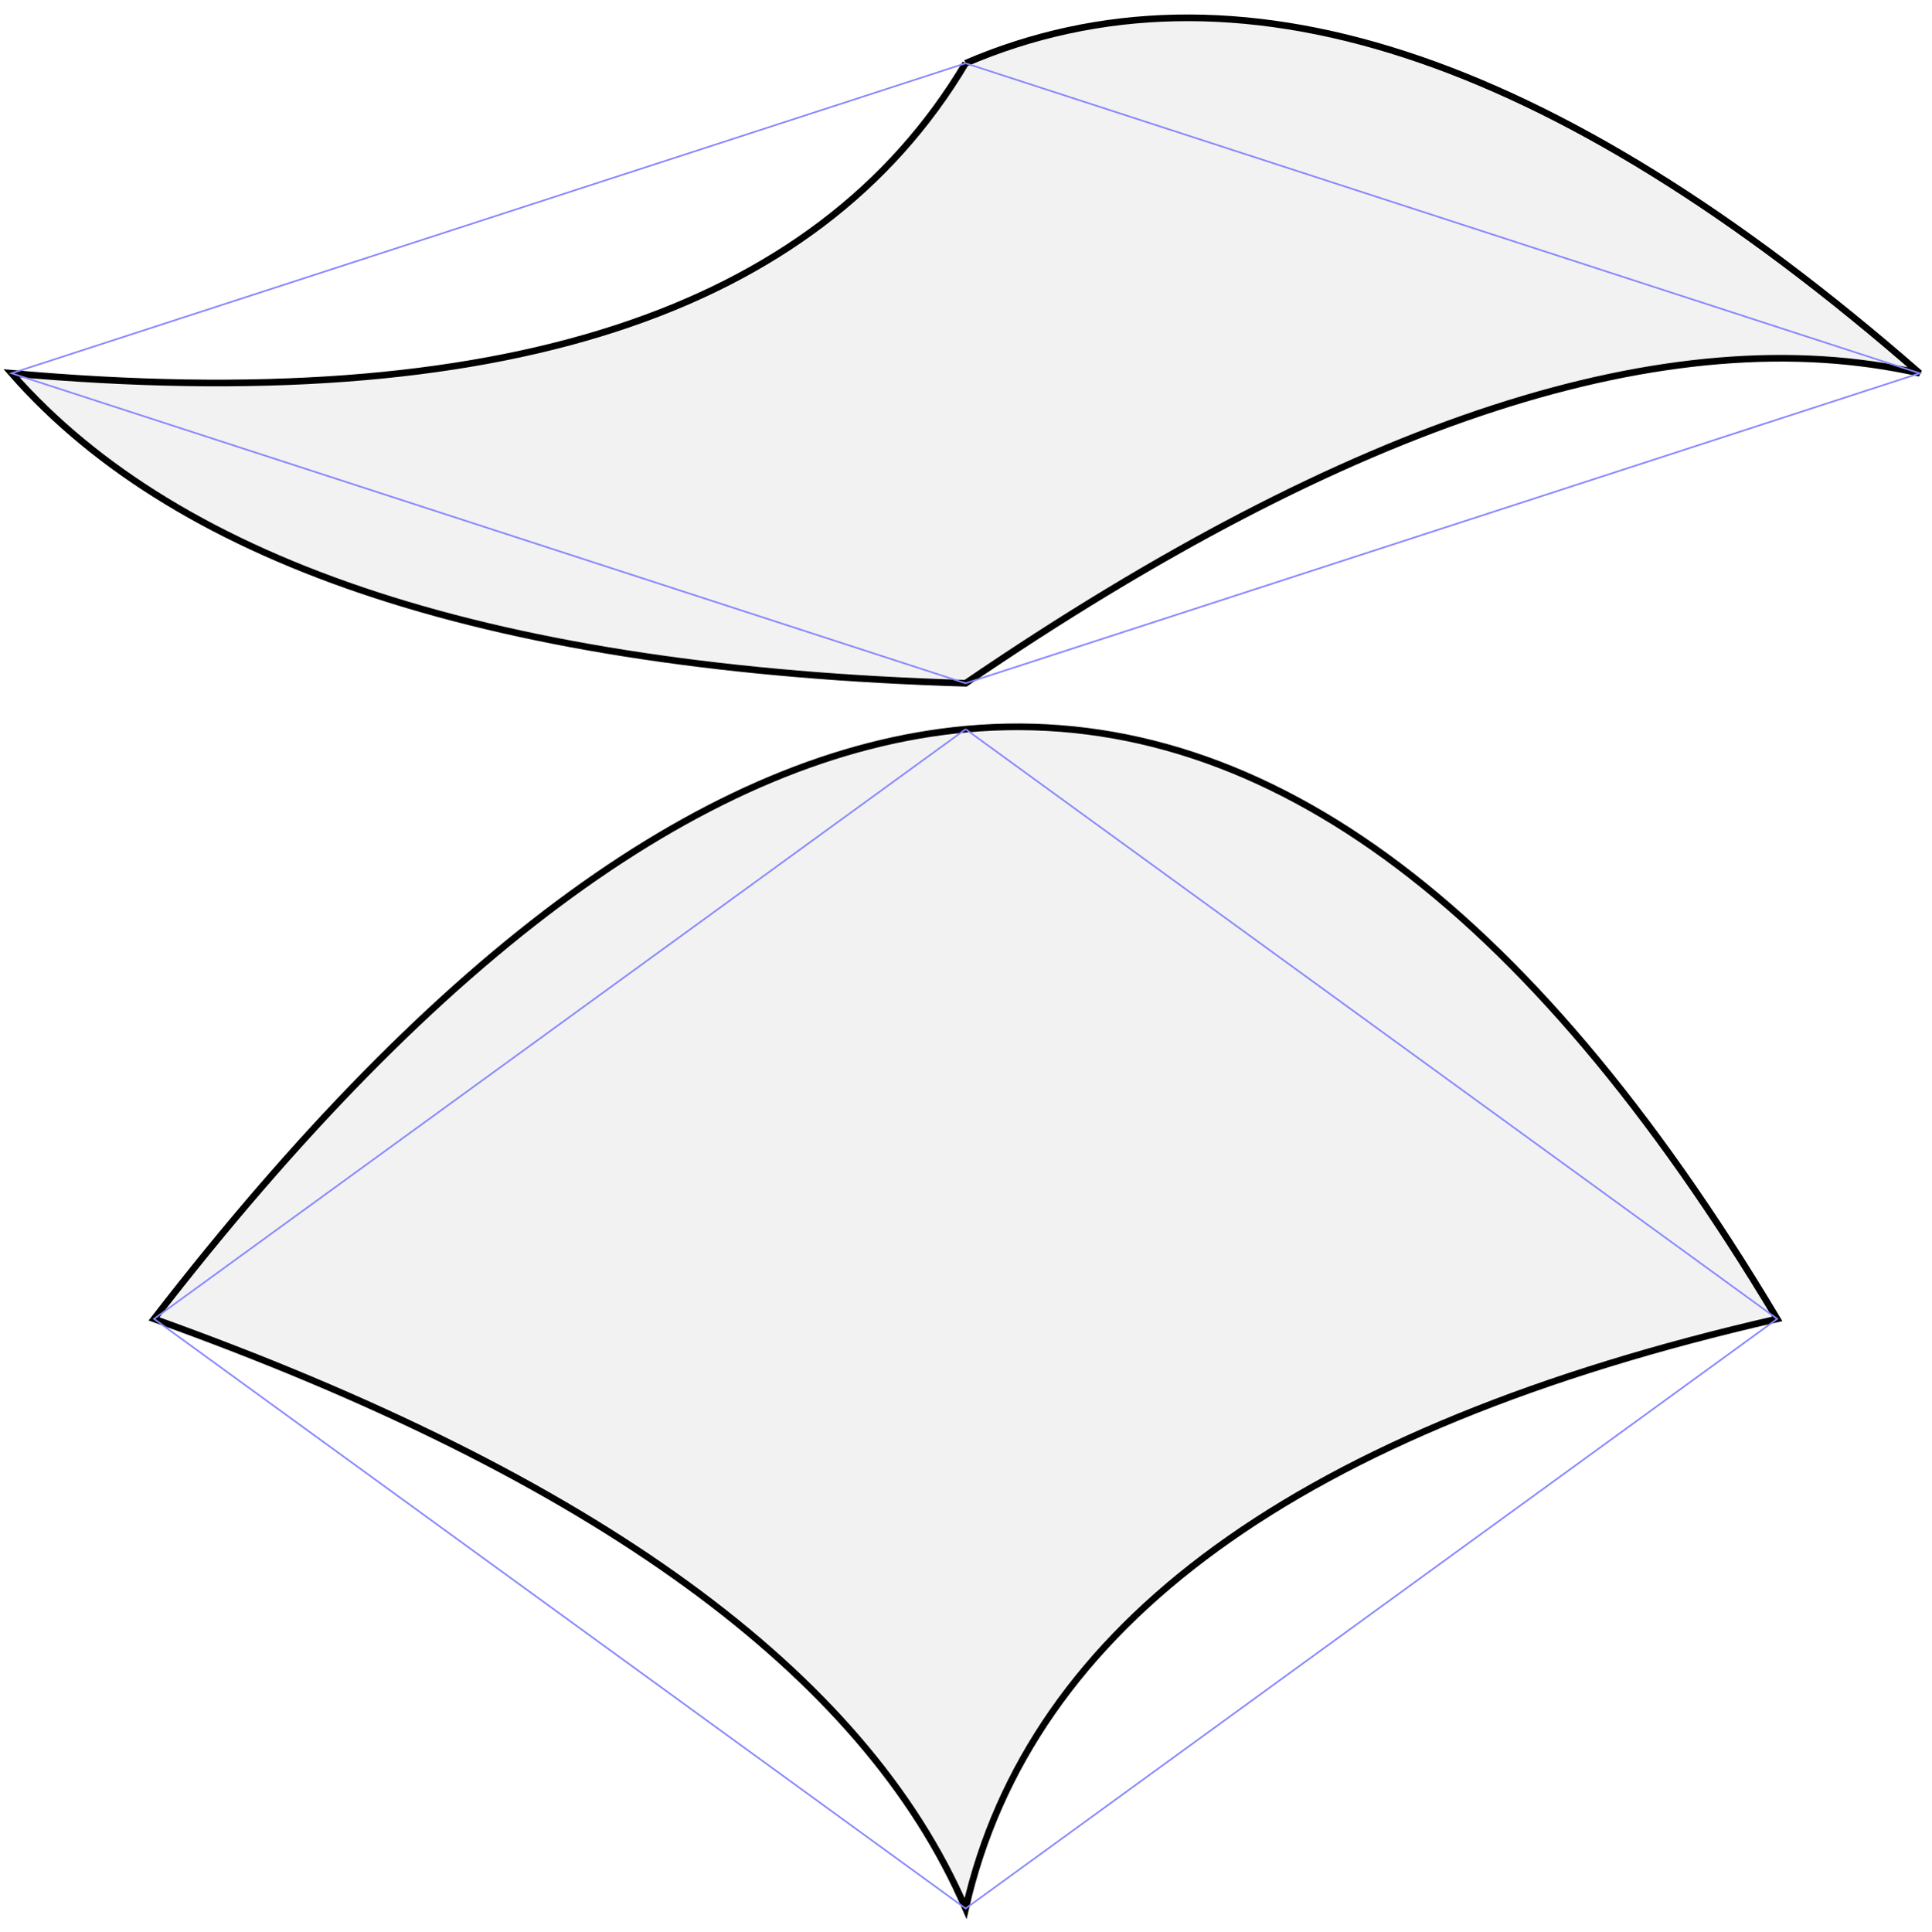
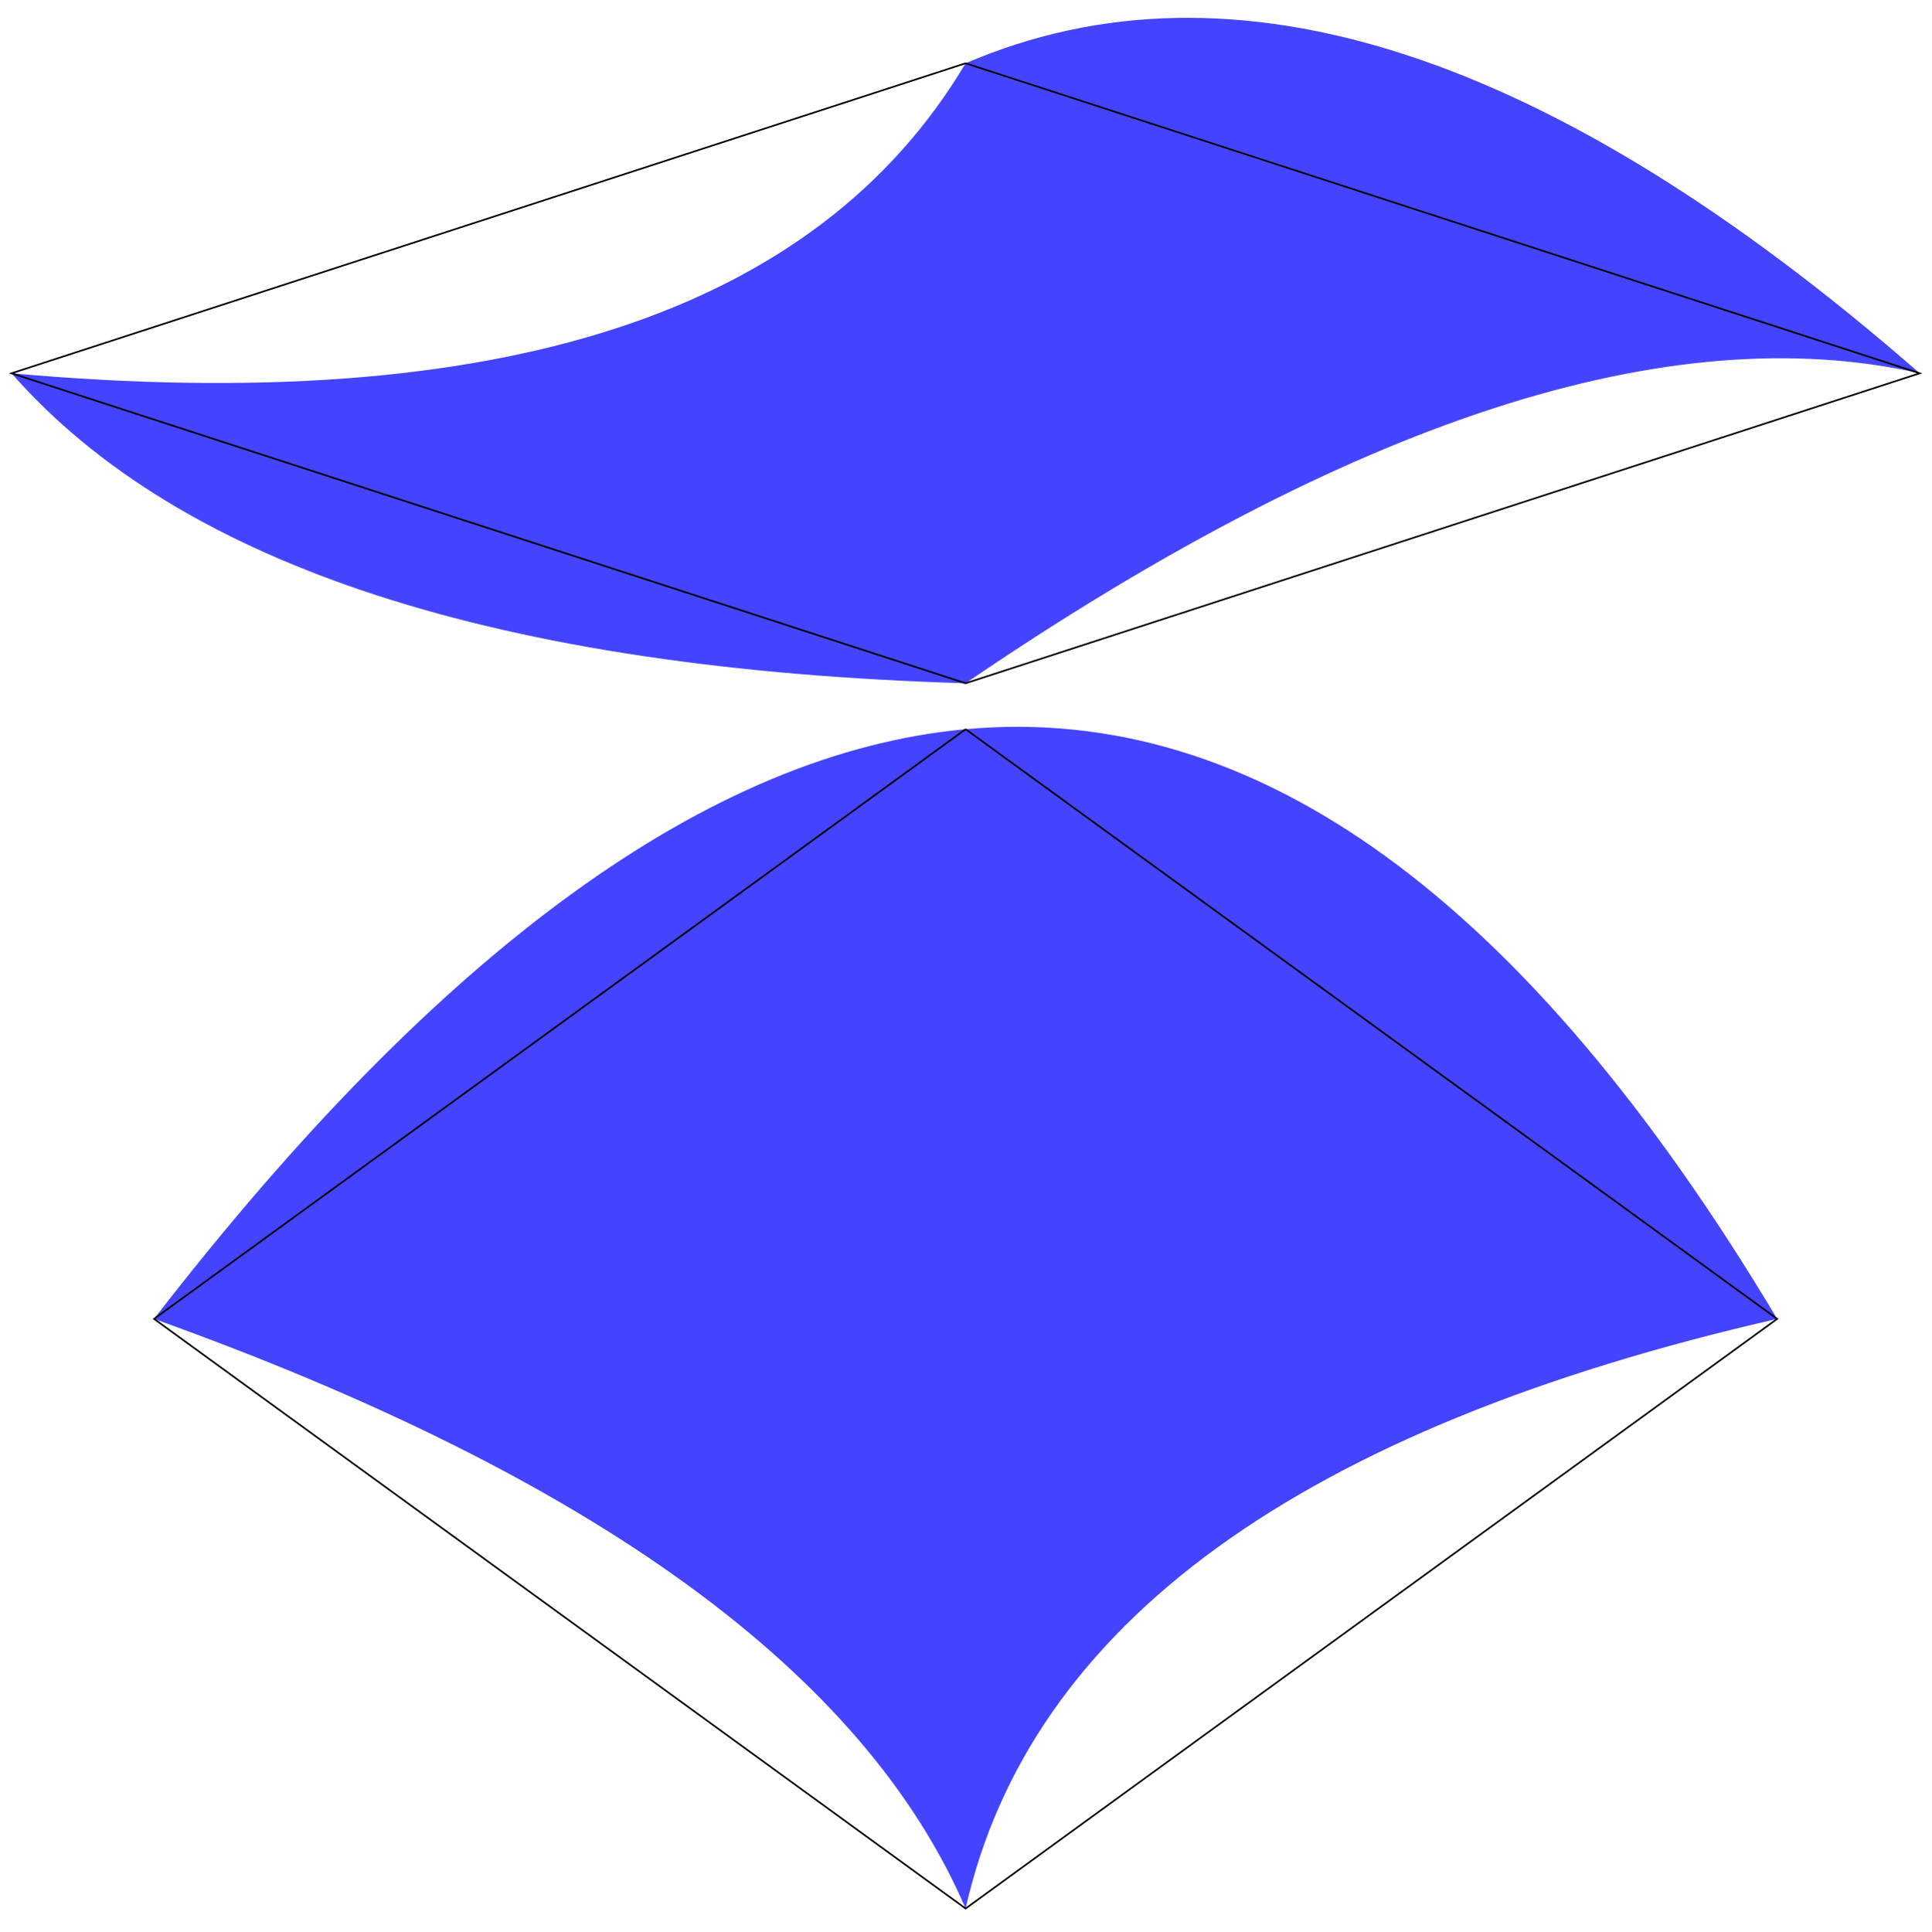
<svg xmlns="http://www.w3.org/2000/svg" height="580" width="580">
  <g transform="translate(290, 19) scale(20, 20)">
-     <g style="fill:#f2f2f2;stroke:black;stroke-width:0.1">
-       <path id="leaf" d="M 0,  0    Q 6.028, -2.591 14.327,  4.655    Q 8.692,  3.381 0,  9.31    Q -10.518,  8.998 -14.327,  4.655    Q -3.354,  5.639 0, -0" />
+     <g style="fill:#4444FF">
+       <path id="leaf" d="    M   0  0    Q   6.028 -2.591  14.327  4.655    Q   8.692  3.381   0  9.31    Q -10.518  8.998 -14.327  4.655    Q  -3.354  5.639   0 -0   " />
    </g>
-     <g style="fill:none;stroke:#8888ff;stroke-width:0.025">
-       <path id="leaf-ghost" d="M 0,  0    L 14.327,  4.655    L 0,  9.31    L -14.327,  4.655    L 0, -0" />
+     <g style="fill:none;stroke:#000000;stroke-width:0.025">
+       <path id="leaf-ghost" d="    M   0  0    L  14.327  4.655    L   0  9.31    L -14.327  4.655    L   0 -0   " />
    </g>
  </g>
  <g transform="translate(290, 219) scale(20, 20)">
-     <g style="fill:#f2f2f2;stroke:black;stroke-width:0.1">
-       <path id="Petal" d="M 0, 0     Q 6.534 -0.601 12.187,  8.855    Q 1.447, 11.31 0, 17.709     Q -2.281, 12.402 -12.187,  8.855    Q -5.753,  0.529 0 -0" />
+     <g style="fill:#4444FF">
+       <path id="Petal" d="    M  0   0     Q  6.534  -0.601  12.187  8.855    Q  1.447  11.31   0 17.709     Q -2.281  12.402 -12.187  8.855    Q -5.753   0.529   0 -0   " />
    </g>
-     <g style="fill:none;stroke:#8888ff;stroke-width:0.025">
-       <path id="Petal-ghost" d="M 0, 0     L 12.187,  8.855    L 0, 17.709     L -12.187,  8.855    L 0 -0" />
+     <g style="fill:none;stroke:#000000;stroke-width:0.025">
+       <path id="Petal-ghost" d="    M   0  0     L  12.187  8.855    L   0 17.709     L -12.187  8.855    L   0 -0   " />
    </g>
  </g>
</svg>
